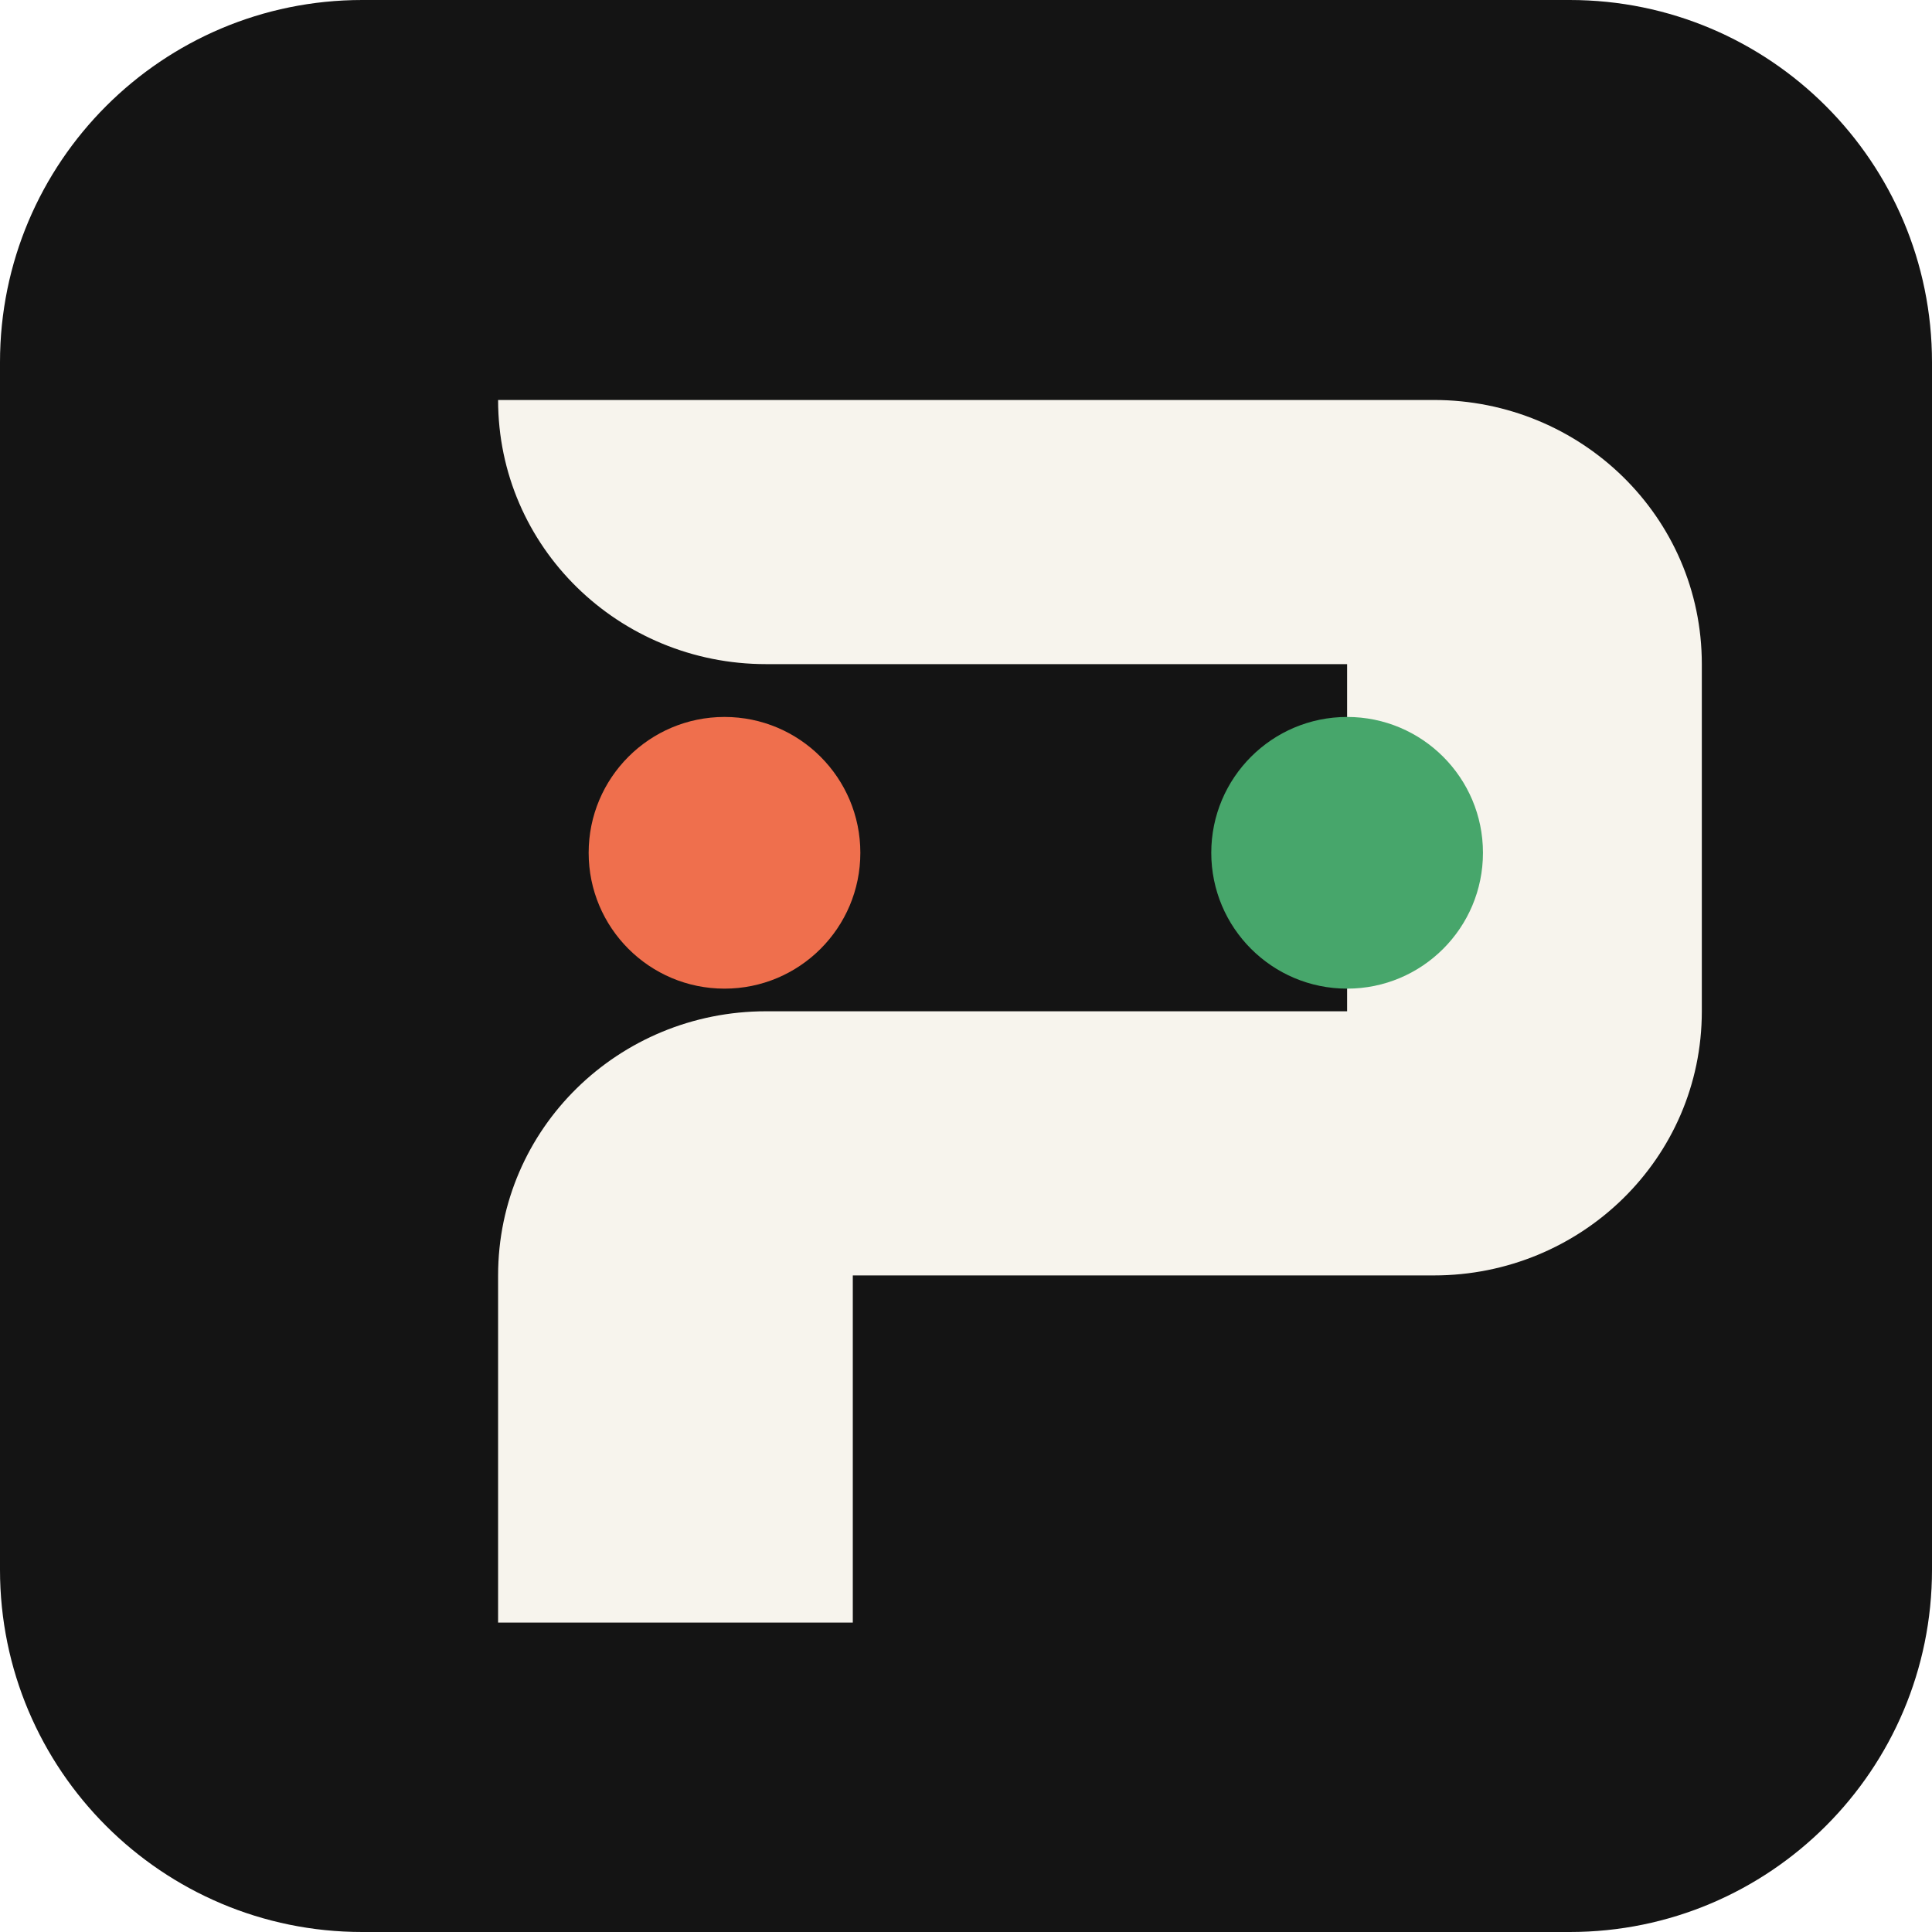
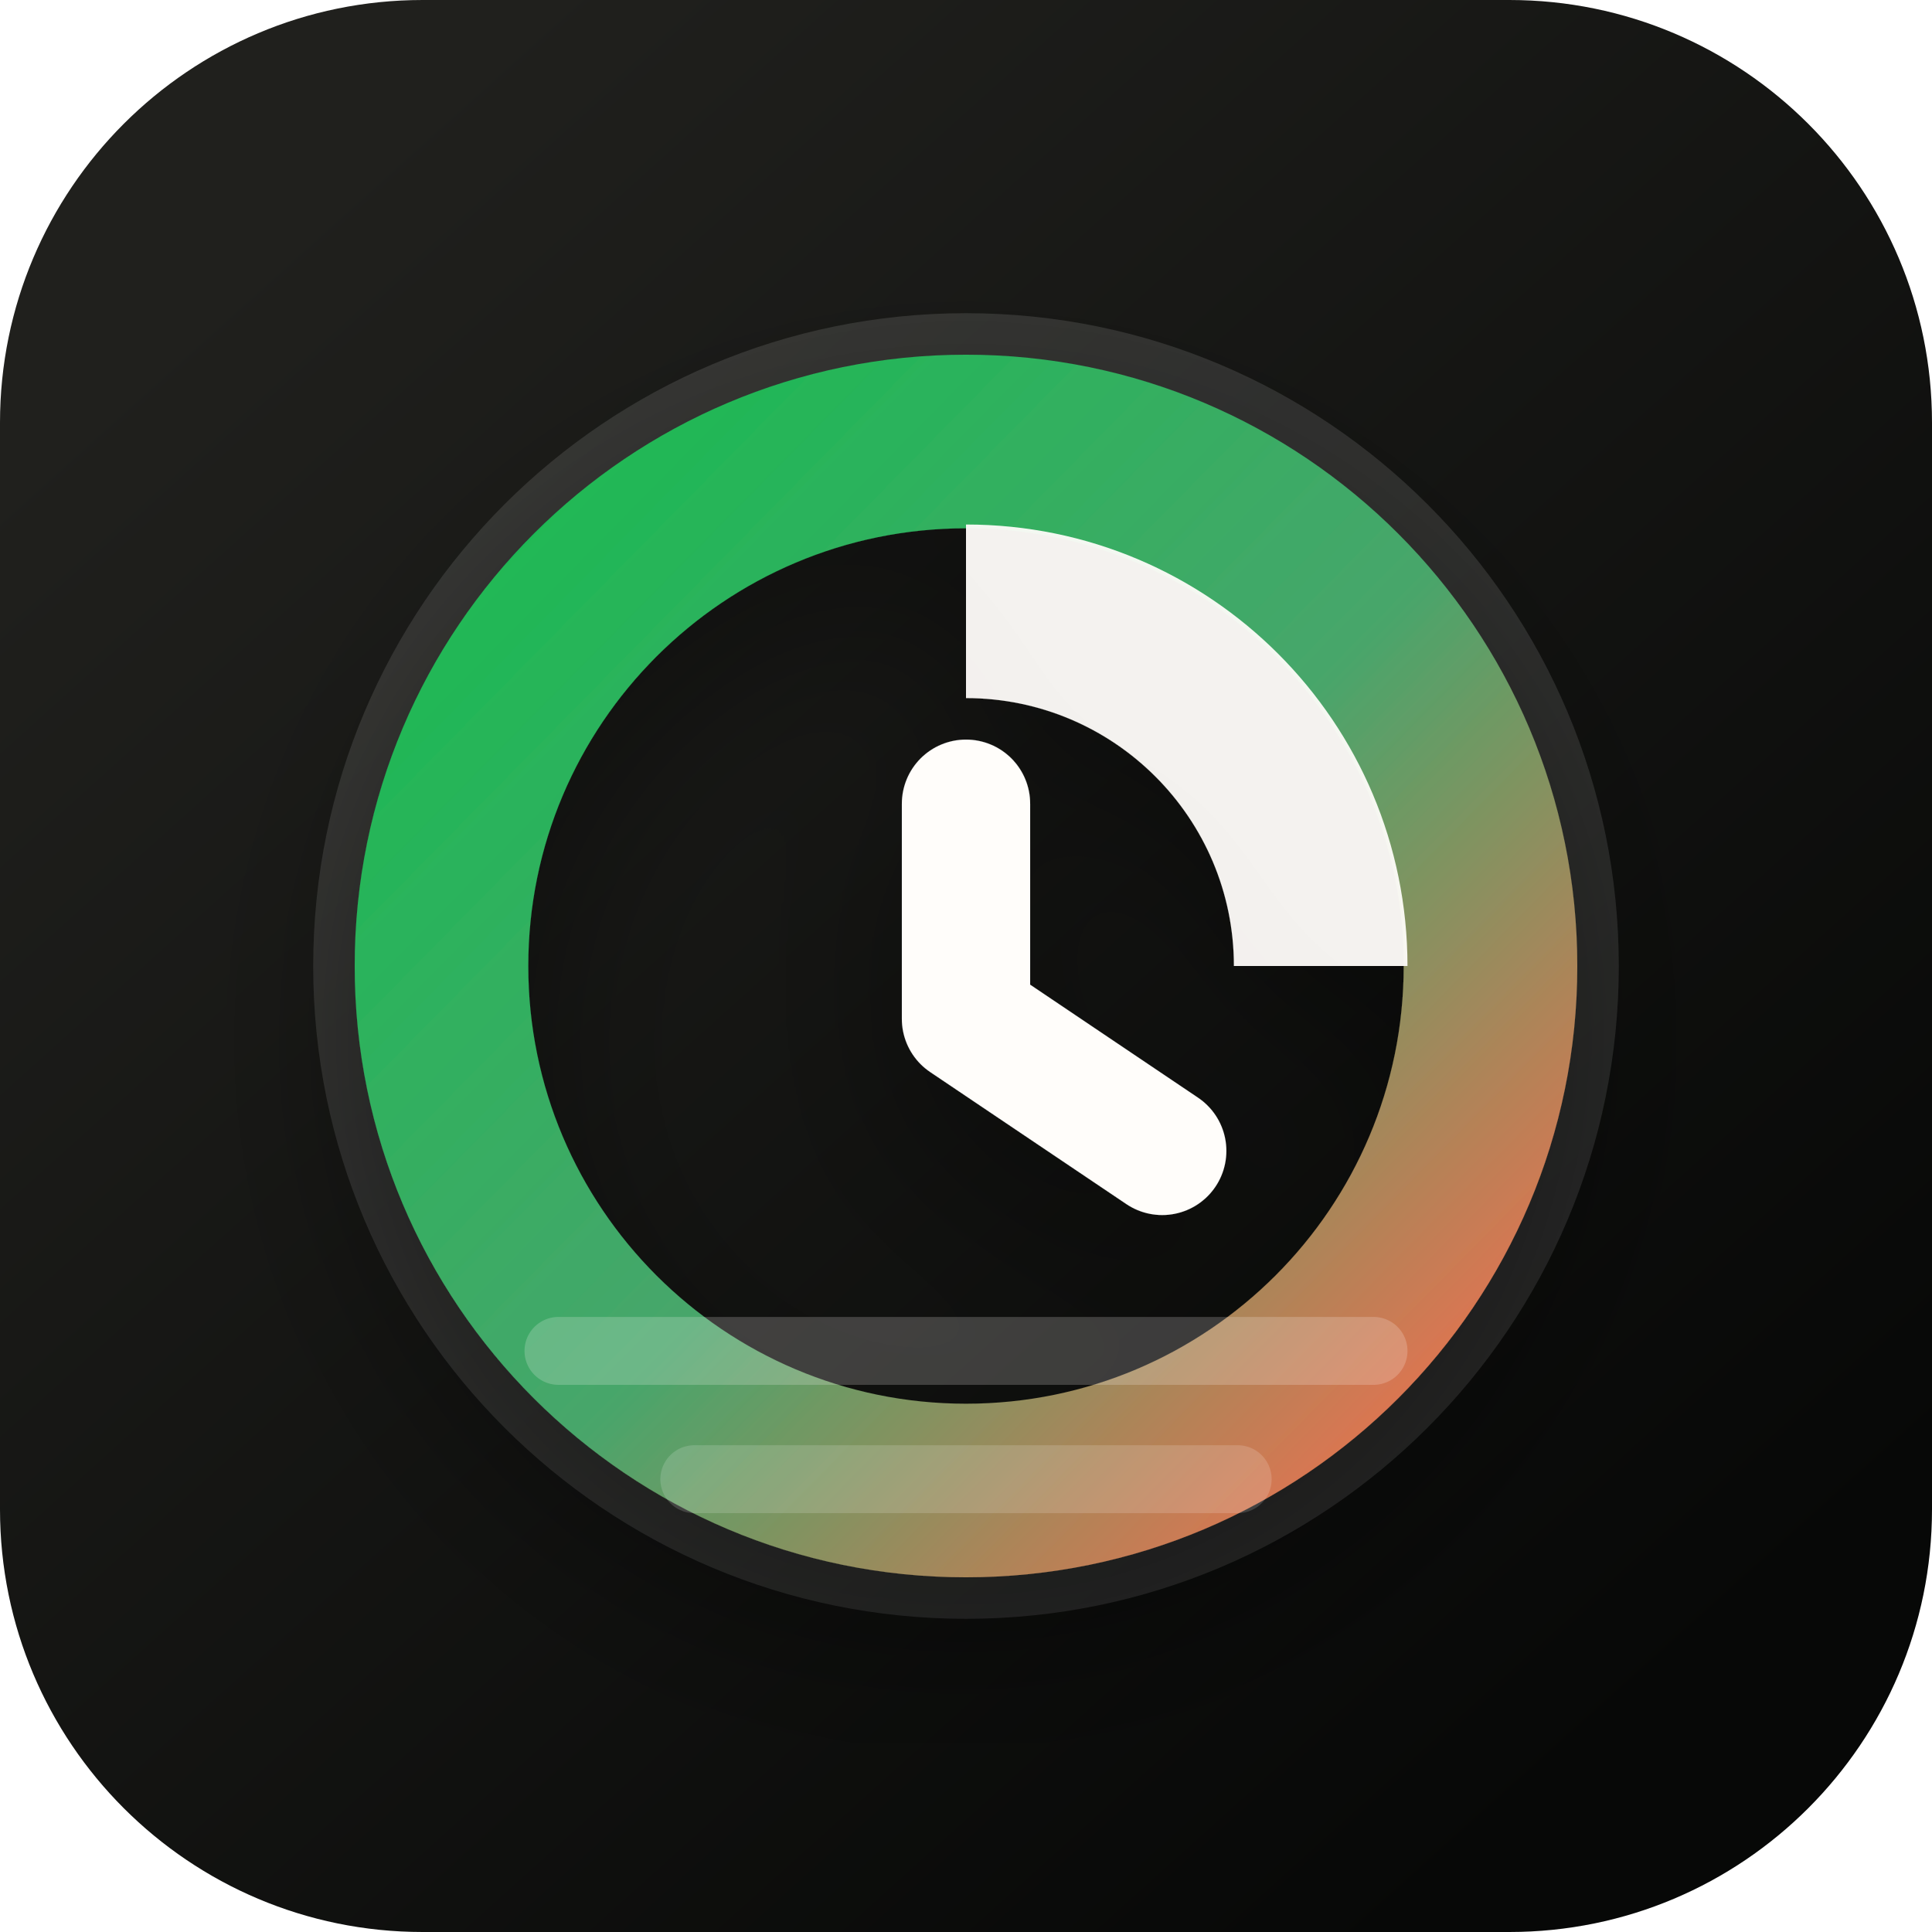
- <svg xmlns="http://www.w3.org/2000/svg" viewBox="0 0 512 512">
-   <rect width="512" height="512" rx="96" fill="#141414" />
-   <path d="M132 338c0-39 32-70 71-70h154v-92H203c-39 0-71-31-71-70h248c39 0 71 31 71 70v92c0 39-32 70-71 70H226v92H132z" fill="#f7f4ed" />
-   <circle cx="192" cy="226" r="36" fill="#ef6f4d" />
-   <circle cx="357" cy="226" r="36" fill="#47a66b" />
+ <svg xmlns="http://www.w3.org/2000/svg" viewBox="0 0 512 512" role="img" aria-label="ChronIQ">
+   <defs>
+     <linearGradient id="bg" x1="76" x2="436" y1="56" y2="456" gradientUnits="userSpaceOnUse">
+       <stop stop-color="#20201d" />
+       <stop offset="1" stop-color="#070807" />
+     </linearGradient>
+     <linearGradient id="accent" x1="136" x2="390" y1="132" y2="382" gradientUnits="userSpaceOnUse">
+       <stop stop-color="#1db954" />
+       <stop offset="0.52" stop-color="#47a66b" />
+       <stop offset="1" stop-color="#ef6f4d" />
+     </linearGradient>
+     <filter id="shadow" x="52" y="54" width="408" height="408" color-interpolation-filters="sRGB" filterUnits="userSpaceOnUse">
+       <feDropShadow dx="0" dy="20" stdDeviation="22" flood-color="#000" flood-opacity="0.38" />
+     </filter>
+   </defs>
+   <rect width="512" height="512" rx="112" fill="url(#bg)" />
+   <circle cx="256" cy="256" r="164" fill="none" stroke="#fffdfa" stroke-opacity="0.12" stroke-width="18" />
+   <g filter="url(#shadow)">
+     <path d="M256 94a162 162 0 1 0 0 324 162 162 0 0 0 0-324Zm0 278a116 116 0 1 1 0-232 116 116 0 0 1 0 232Z" fill="url(#accent)" />
+     <path d="M256 139a117 117 0 0 1 117 117h-46a71 71 0 0 0-71-71v-46Z" fill="#fffdfa" fill-opacity="0.94" />
+     <path d="M256 213v57l52 35" fill="none" stroke="#fffdfa" stroke-linecap="round" stroke-linejoin="round" stroke-width="34" />
+   </g>
+   <path d="M148 358h216" stroke="#fffdfa" stroke-linecap="round" stroke-opacity="0.2" stroke-width="18" />
+   <path d="M184 392h144" stroke="#fffdfa" stroke-linecap="round" stroke-opacity="0.16" stroke-width="18" />
</svg>
